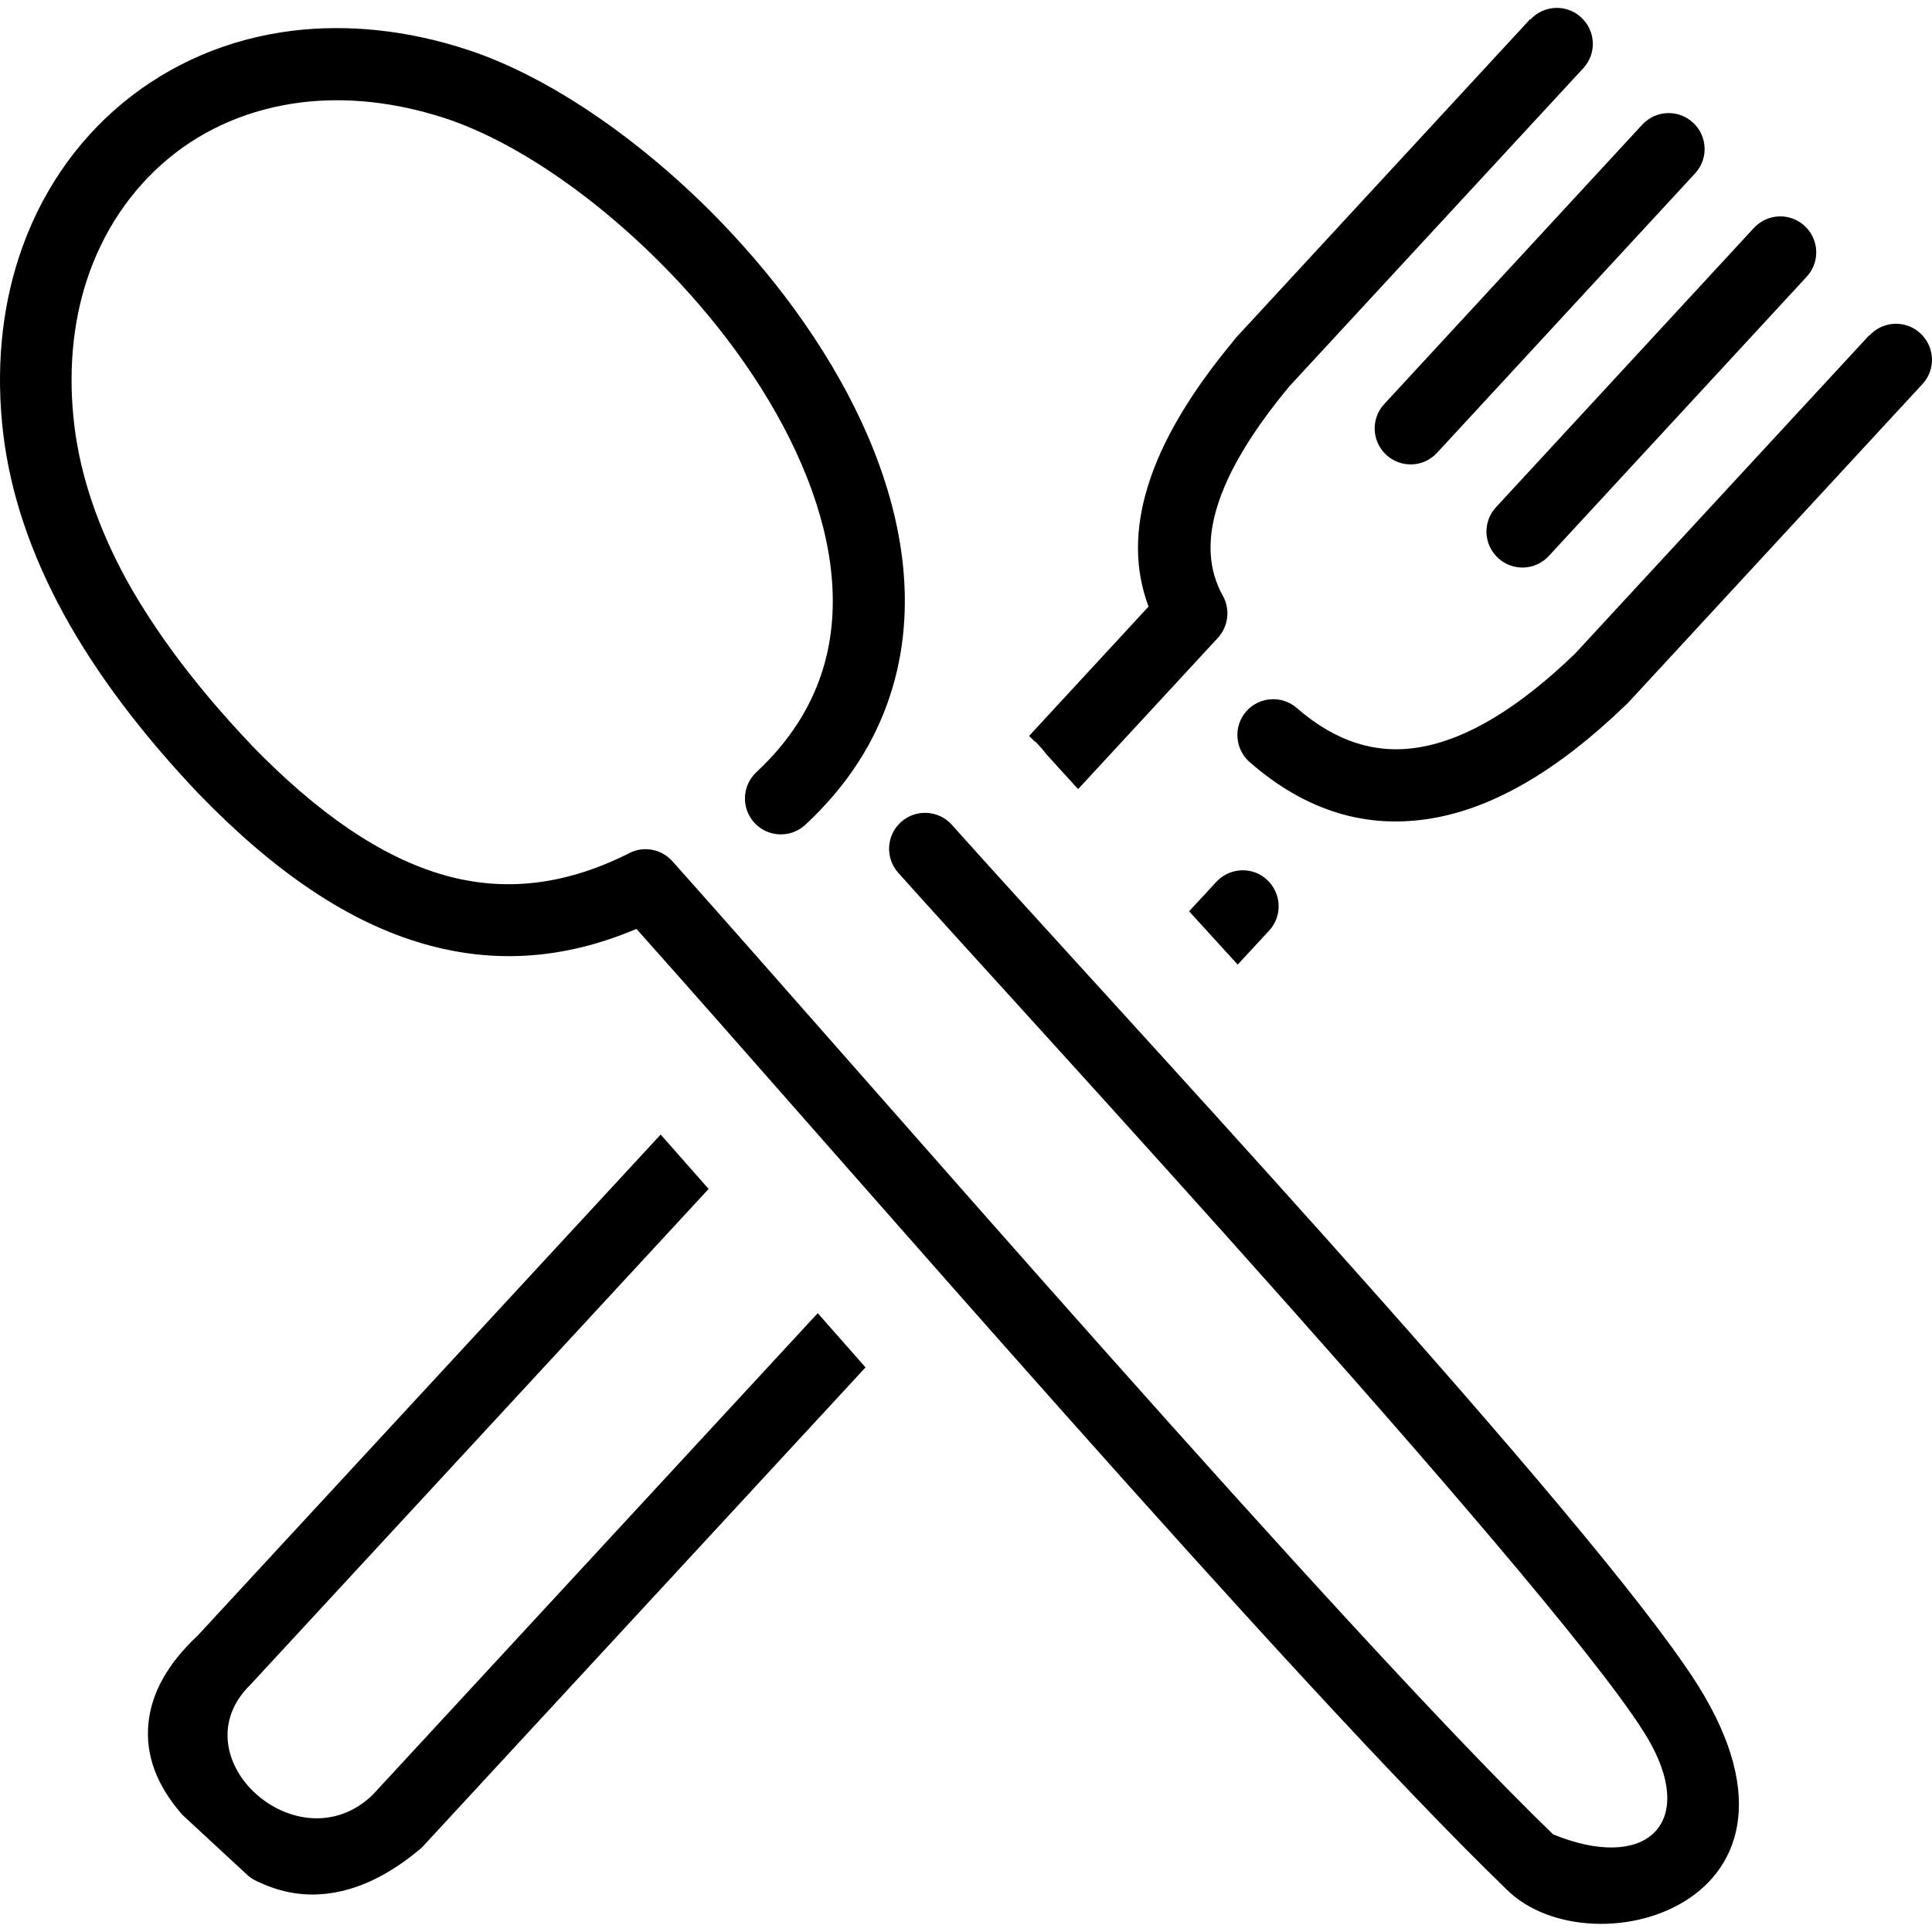
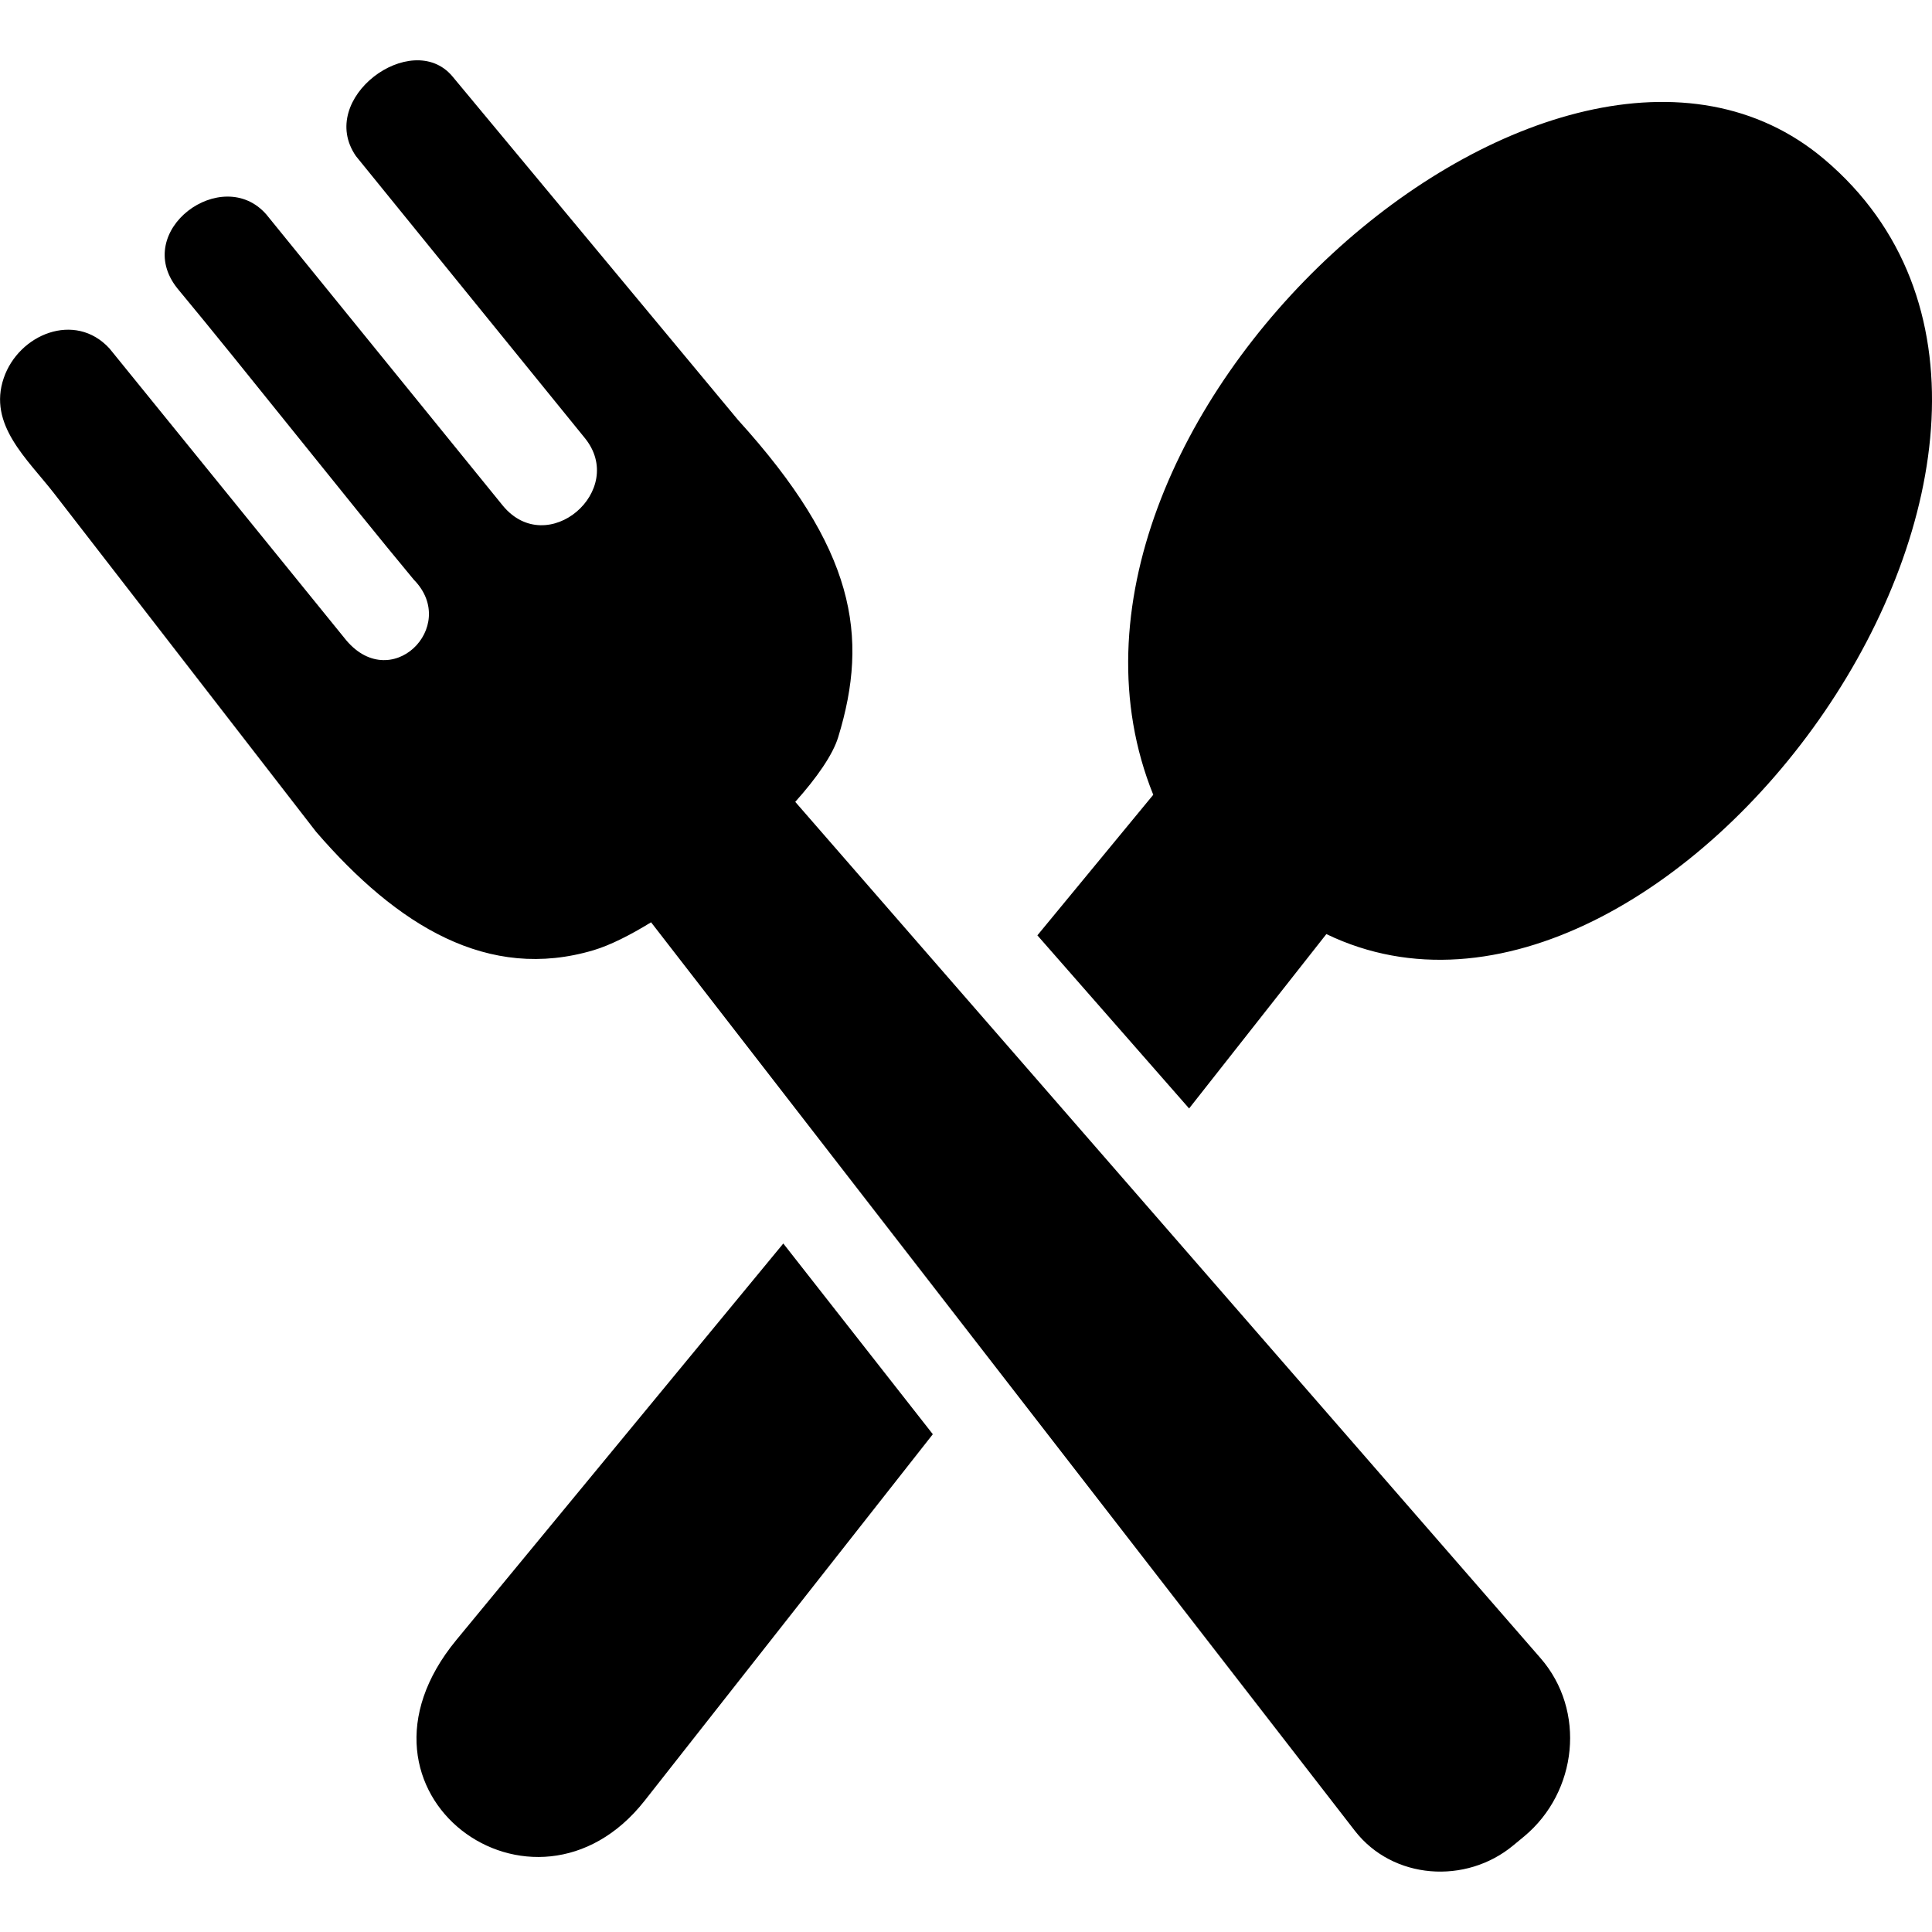
- <svg xmlns="http://www.w3.org/2000/svg" fill="#000000" width="800px" height="800px" viewBox="0 -0.5 122.88 122.88" version="1.1" id="Layer_1" style="enable-background:new 0 0 122.88 121.87" xml:space="preserve">
+ <svg xmlns="http://www.w3.org/2000/svg" fill="#000000" width="800px" height="800px" viewBox="0 -3.84 122.88 122.88" version="1.1" id="Layer_1" style="enable-background:new 0 0 122.88 115.21" xml:space="preserve">
  <g>
-     <path d="M97.34,0.74c0.86-0.93,2.3-0.99,3.23-0.13c0.93,0.86,0.99,2.3,0.13,3.23L81.98,24.1l-0.03,0.04 c-2.29,2.77-3.86,5.33-4.56,7.67c-0.62,2.07-0.53,3.95,0.39,5.59c0.49,0.88,0.33,1.96-0.32,2.67l0,0l-8.89,9.62 c-0.87-0.95-1.56-1.72-2.02-2.22c-0.21-0.28-0.45-0.55-0.7-0.81l-0.02,0.02c-0.12-0.13-0.25-0.25-0.38-0.37l7.6-8.23 c-0.89-2.38-0.88-4.91-0.06-7.6c0.88-2.92,2.75-6.03,5.44-9.27c0.06-0.08,0.11-0.16,0.18-0.23L97.32,0.72L97.34,0.74L97.34,0.74z M57.13,55.01c-0.84-0.94-0.76-2.39,0.18-3.23c0.94-0.84,2.39-0.76,3.23,0.18c9.41,10.54,38.5,41.73,46.56,53.39 c10.63,15.05-5.83,19.79-11.29,14.31c-13.64-13.19-42.6-46.82-55.33-61.08c-4.58,1.94-9.03,2.24-13.5,0.96 c-4.81-1.37-9.52-4.58-14.3-9.51l-0.06-0.06c-3.64-3.84-6.49-7.63-8.55-11.38c-2.11-3.86-3.4-7.68-3.86-11.47 c-0.49-4.08-0.11-7.88,0.99-11.25c1.29-3.96,3.58-7.31,6.58-9.8c3.02-2.5,6.73-4.12,10.87-4.62c3.44-0.41,7.19-0.06,11.07,1.21 c5.37,1.75,11.63,6.1,16.82,11.68c3.83,4.11,7.11,8.92,9.06,13.87c2.03,5.16,2.65,10.5,1.02,15.5c-0.96,2.96-2.7,5.74-5.4,8.25 c-0.93,0.86-2.37,0.8-3.23-0.12c-0.86-0.93-0.8-2.37,0.12-3.23c2.09-1.95,3.43-4.08,4.16-6.33c1.26-3.87,0.73-8.16-0.93-12.38 c-1.74-4.42-4.69-8.74-8.15-12.45c-4.68-5.02-10.23-8.91-14.91-10.44c-3.21-1.04-6.28-1.34-9.09-1c-3.26,0.4-6.18,1.65-8.51,3.6 c-2.34,1.95-4.13,4.58-5.16,7.71c-0.89,2.73-1.2,5.87-0.79,9.26c0.39,3.2,1.5,6.47,3.32,9.81c1.91,3.43,4.53,6.9,7.9,10.45 l0.02,0.03c4.22,4.35,8.27,7.15,12.28,8.29c3.79,1.08,7.65,0.66,11.68-1.35c0.92-0.53,2.11-0.35,2.84,0.47 c12.42,13.91,42.63,48.92,56.01,61.89c5.81,2.37,9.03-0.55,6.25-5.7C100.7,102.43,63.5,62.17,57.13,55.01L57.13,55.01L57.13,55.01z M45.07,75.12l-29.16,31.55c-0.06,0.06-0.11,0.12-0.18,0.18c-4.26,4.6,3.28,11.3,7.96,6.82l28.32-30.65l3.04,3.45l-28.1,30.41l0,0 c-0.06,0.07-0.12,0.13-0.2,0.2c-1.68,1.41-3.37,2.33-5.08,2.71c-1.76,0.4-3.49,0.22-5.15-0.56c-0.28-0.11-0.54-0.25-0.77-0.46 l-4.03-3.73l0,0c-0.06-0.06-0.12-0.11-0.18-0.18c-1.56-1.8-2.3-3.72-2.1-5.75c0.19-1.92,1.21-3.79,3.14-5.59l29.44-31.86 L45.07,75.12L45.07,75.12z M75.63,57.46l1.73-1.87c0.86-0.93,2.31-0.99,3.23-0.13s0.99,2.3,0.13,3.23l-2,2.16L75.63,57.46 L75.63,57.46z M104.45,7.43c0.86-0.93,2.3-0.99,3.23-0.13c0.93,0.86,0.99,2.3,0.13,3.23L91.4,28.3c-0.86,0.93-2.3,0.99-3.23,0.13 c-0.93-0.86-0.99-2.3-0.13-3.23L104.45,7.43L104.45,7.43L104.45,7.43z M111.55,14c0.86-0.93,2.3-0.99,3.23-0.13 c0.93,0.86,0.99,2.3,0.13,3.23L98.51,34.86c-0.86,0.93-2.3,0.99-3.23,0.13c-0.93-0.86-0.99-2.3-0.13-3.23L111.55,14L111.55,14 L111.55,14z M118.91,20.83c0.86-0.93,2.3-0.99,3.23-0.13c0.93,0.86,0.99,2.31,0.13,3.23L103.55,44.2c-0.07,0.07-0.14,0.13-0.21,0.2 c-4.26,4.1-8.33,6.47-12.22,7.14c-4.22,0.73-8.09-0.47-11.64-3.57c-0.95-0.83-1.04-2.28-0.22-3.22c0.83-0.95,2.28-1.04,3.22-0.22 c2.45,2.14,5.07,2.98,7.84,2.49c2.98-0.51,6.26-2.48,9.84-5.93l0.02-0.02l18.71-20.25L118.91,20.83L118.91,20.83z" />
+     <path d="M29.03,100.46l20.79-25.21l9.51,12.13L41,110.69C33.98,119.61,20.99,110.21,29.03,100.46L29.03,100.46z M53.31,43.05 c1.98-6.46,1.07-11.98-6.37-20.18L28.76,1c-2.58-3.03-8.66,1.42-6.12,5.09L37.18,24c2.75,3.34-2.36,7.76-5.2,4.32L16.94,9.8 c-2.8-3.21-8.59,1.03-5.66,4.7c4.24,5.1,10.8,13.43,15.04,18.53c2.94,2.99-1.53,7.42-4.43,3.69L6.96,18.32 c-2.19-2.38-5.77-0.9-6.72,1.88c-1.02,2.97,1.49,5.14,3.2,7.34L20.1,49.06c5.17,5.99,10.95,9.54,17.67,7.53 c1.03-0.31,2.29-0.94,3.64-1.77l44.76,57.78c2.41,3.11,7.06,3.44,10.08,0.93l0.69-0.57c3.4-2.83,3.95-8,1.04-11.34L50.58,47.16 C51.96,45.62,52.97,44.16,53.31,43.05L53.31,43.05z M65.98,55.65l7.37-8.94C63.87,23.21,99-8.11,116.03,6.29 C136.72,23.8,105.97,66,84.36,55.57l-8.73,11.09L65.98,55.65L65.98,55.65z" />
  </g>
</svg>
